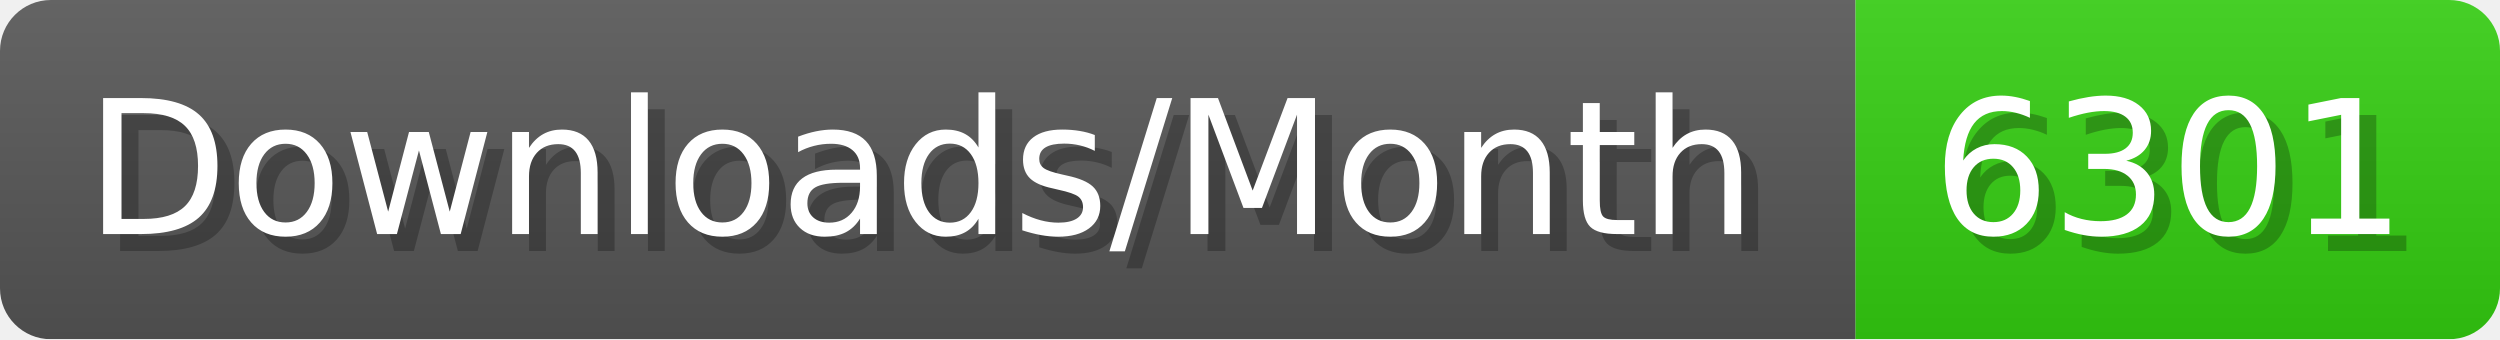
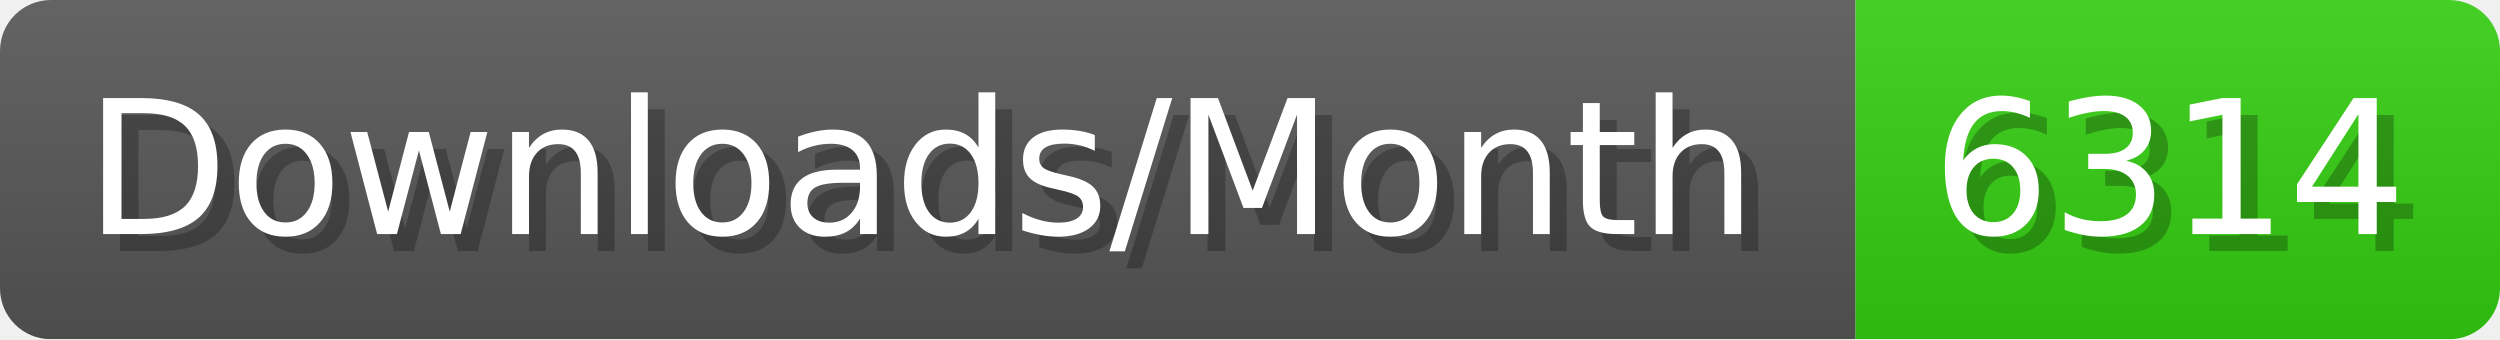
- <svg xmlns="http://www.w3.org/2000/svg" width="147.4" height="20" viewBox="0 0 1474 200" role="img" aria-label="Downloads/Month: 6301">
+ <svg xmlns="http://www.w3.org/2000/svg" width="147.4" height="20" viewBox="0 0 1474 200" role="img" aria-label="Downloads/Month: 6314">
  <linearGradient id="YlXUI" x2="0" y2="100%">
    <stop offset="0" stop-opacity=".1" stop-color="#EEE" />
    <stop offset="1" stop-opacity=".1" />
  </linearGradient>
  <mask id="JHhop">
    <rect width="1474" height="200" rx="30" fill="#FFF" />
  </mask>
  <g mask="url(#JHhop)">
    <rect width="1094" height="200" fill="#555" />
    <rect width="380" height="200" fill="#3C1" x="1094" />
    <rect width="1474" height="200" fill="url(#YlXUI)" />
  </g>
  <g aria-hidden="true" fill="#fff" text-anchor="start" font-family="Verdana,DejaVu Sans,sans-serif" font-size="110">
    <text x="60" y="148" textLength="994" fill="#000" opacity="0.25">Downloads/Month</text>
    <text x="50" y="138" textLength="994">Downloads/Month</text>
-     <text x="1149" y="148" textLength="280" fill="#000" opacity="0.25">6301</text>
-     <text x="1139" y="138" textLength="280">6301</text>
+     <text x="1149" y="148" textLength="280" fill="#000" opacity="0.25">6314</text>
+     <text x="1139" y="138" textLength="280">6314</text>
  </g>
</svg>
